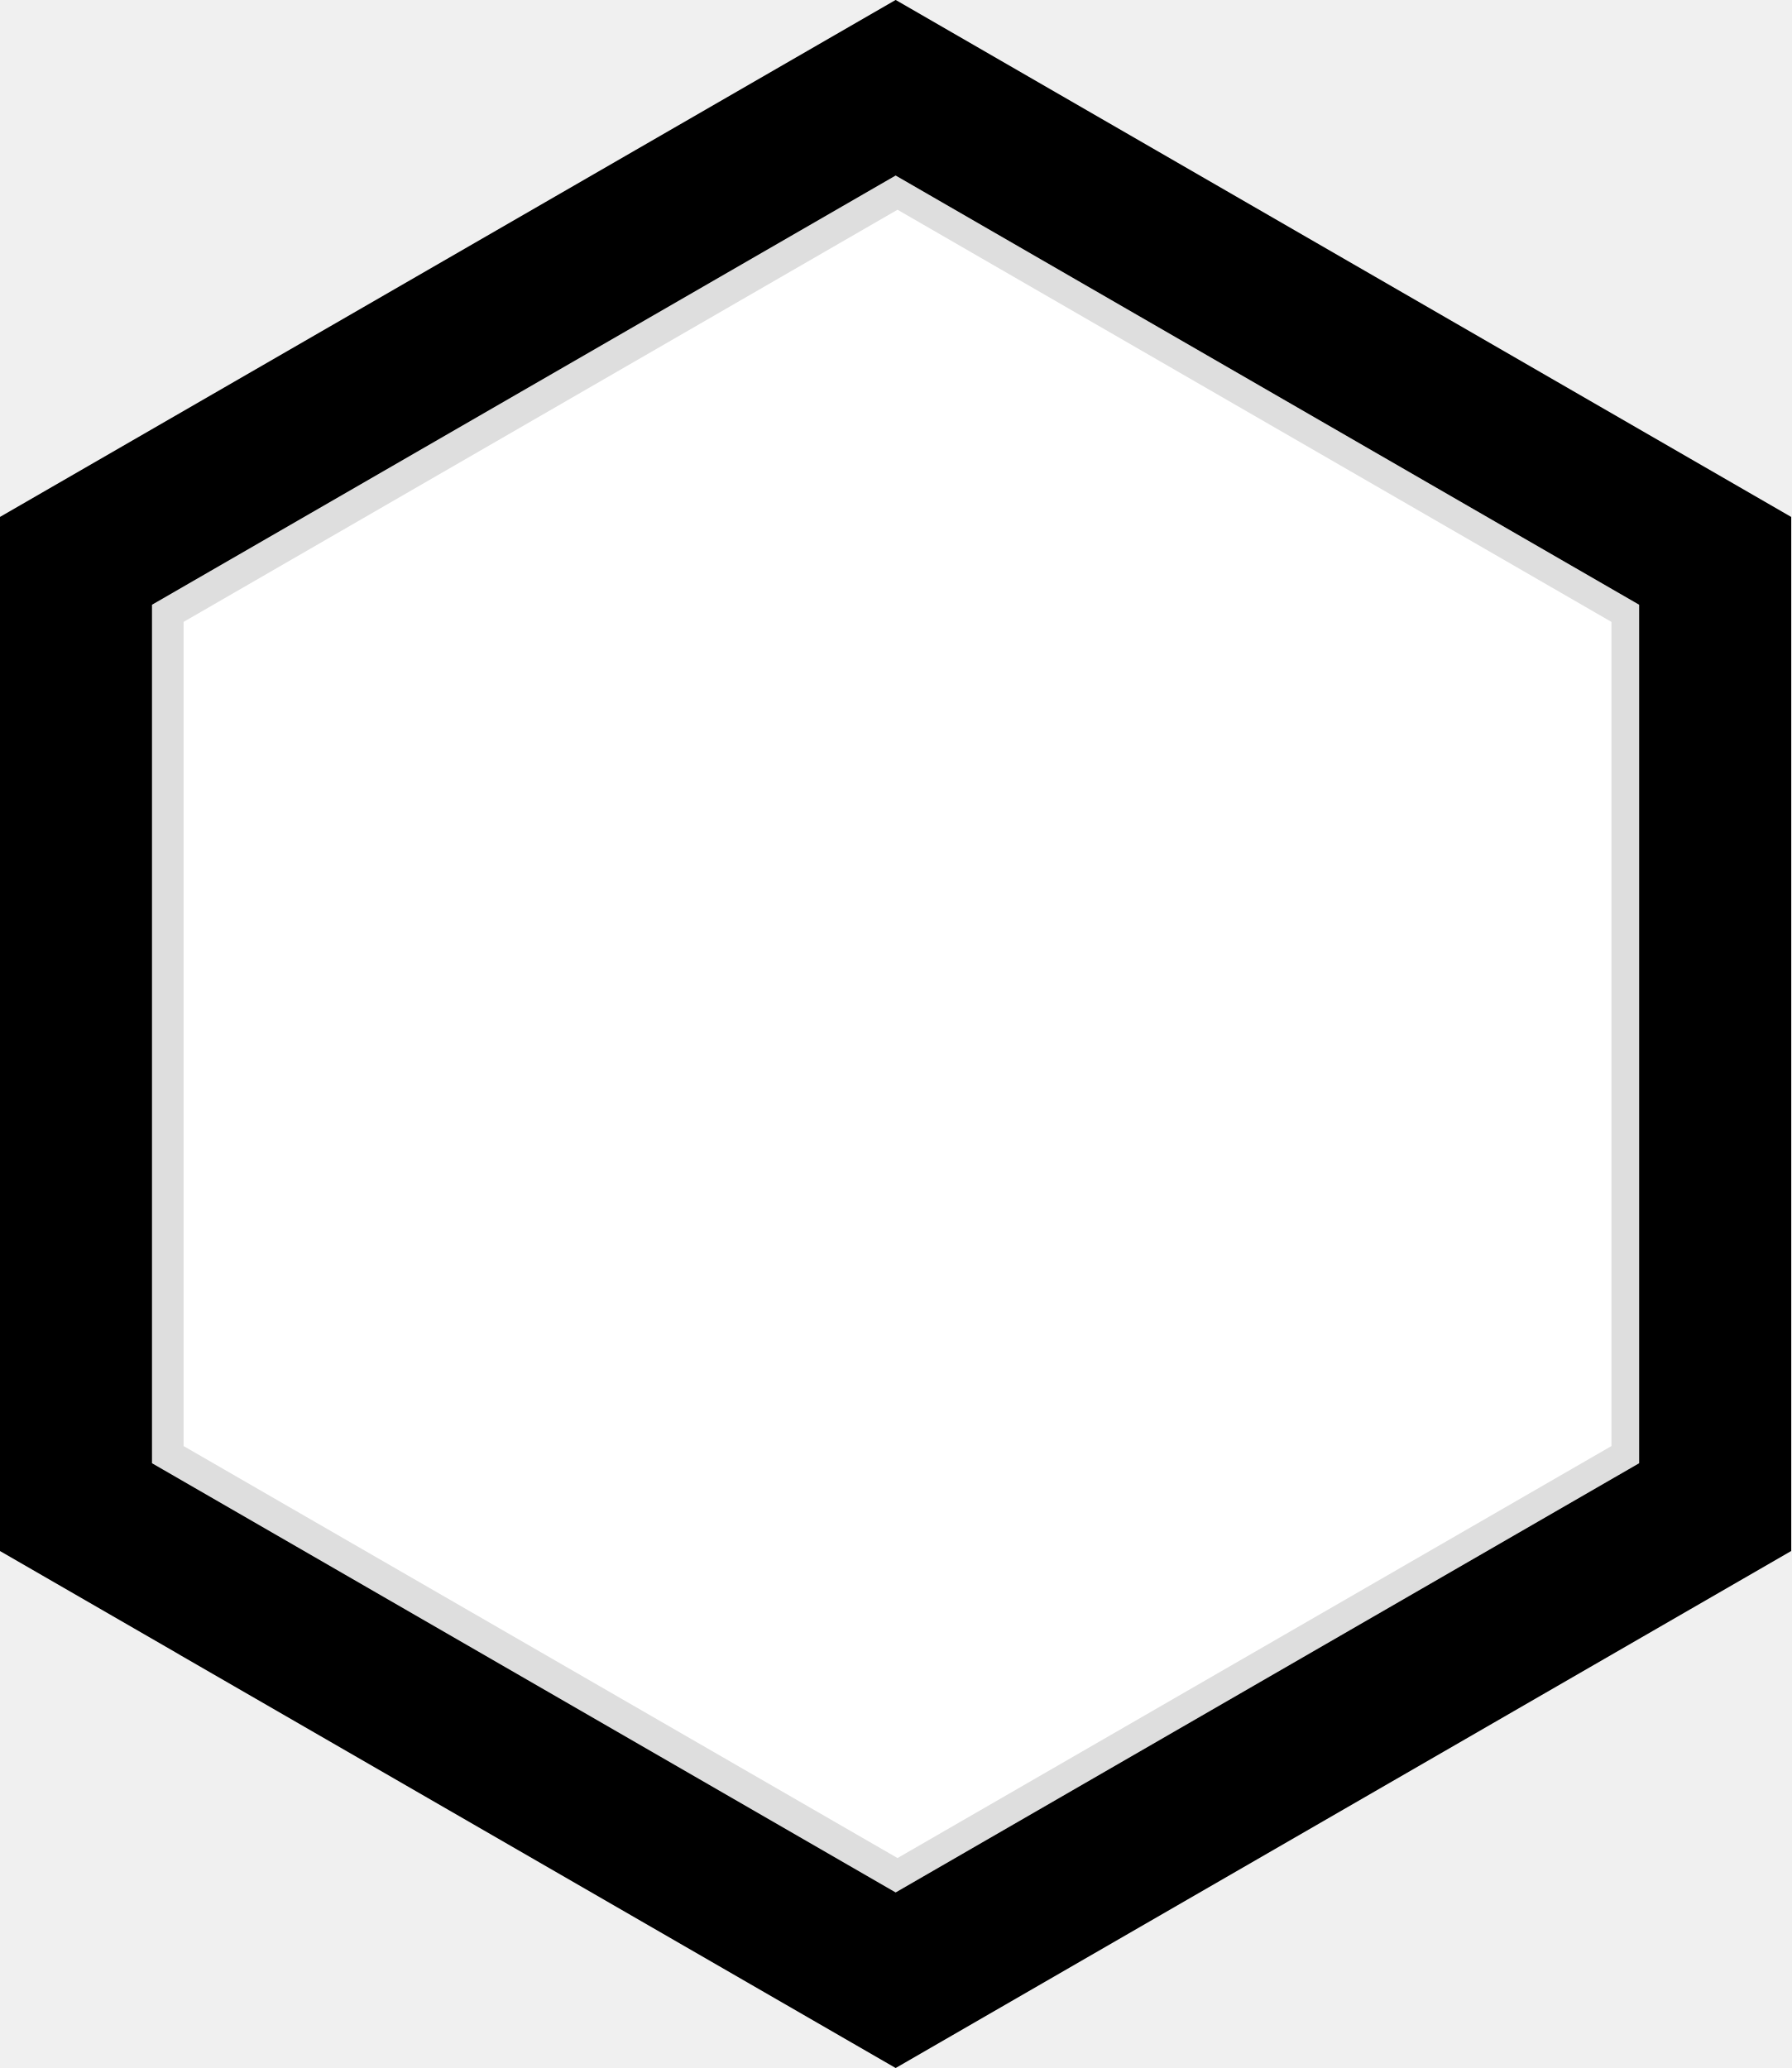
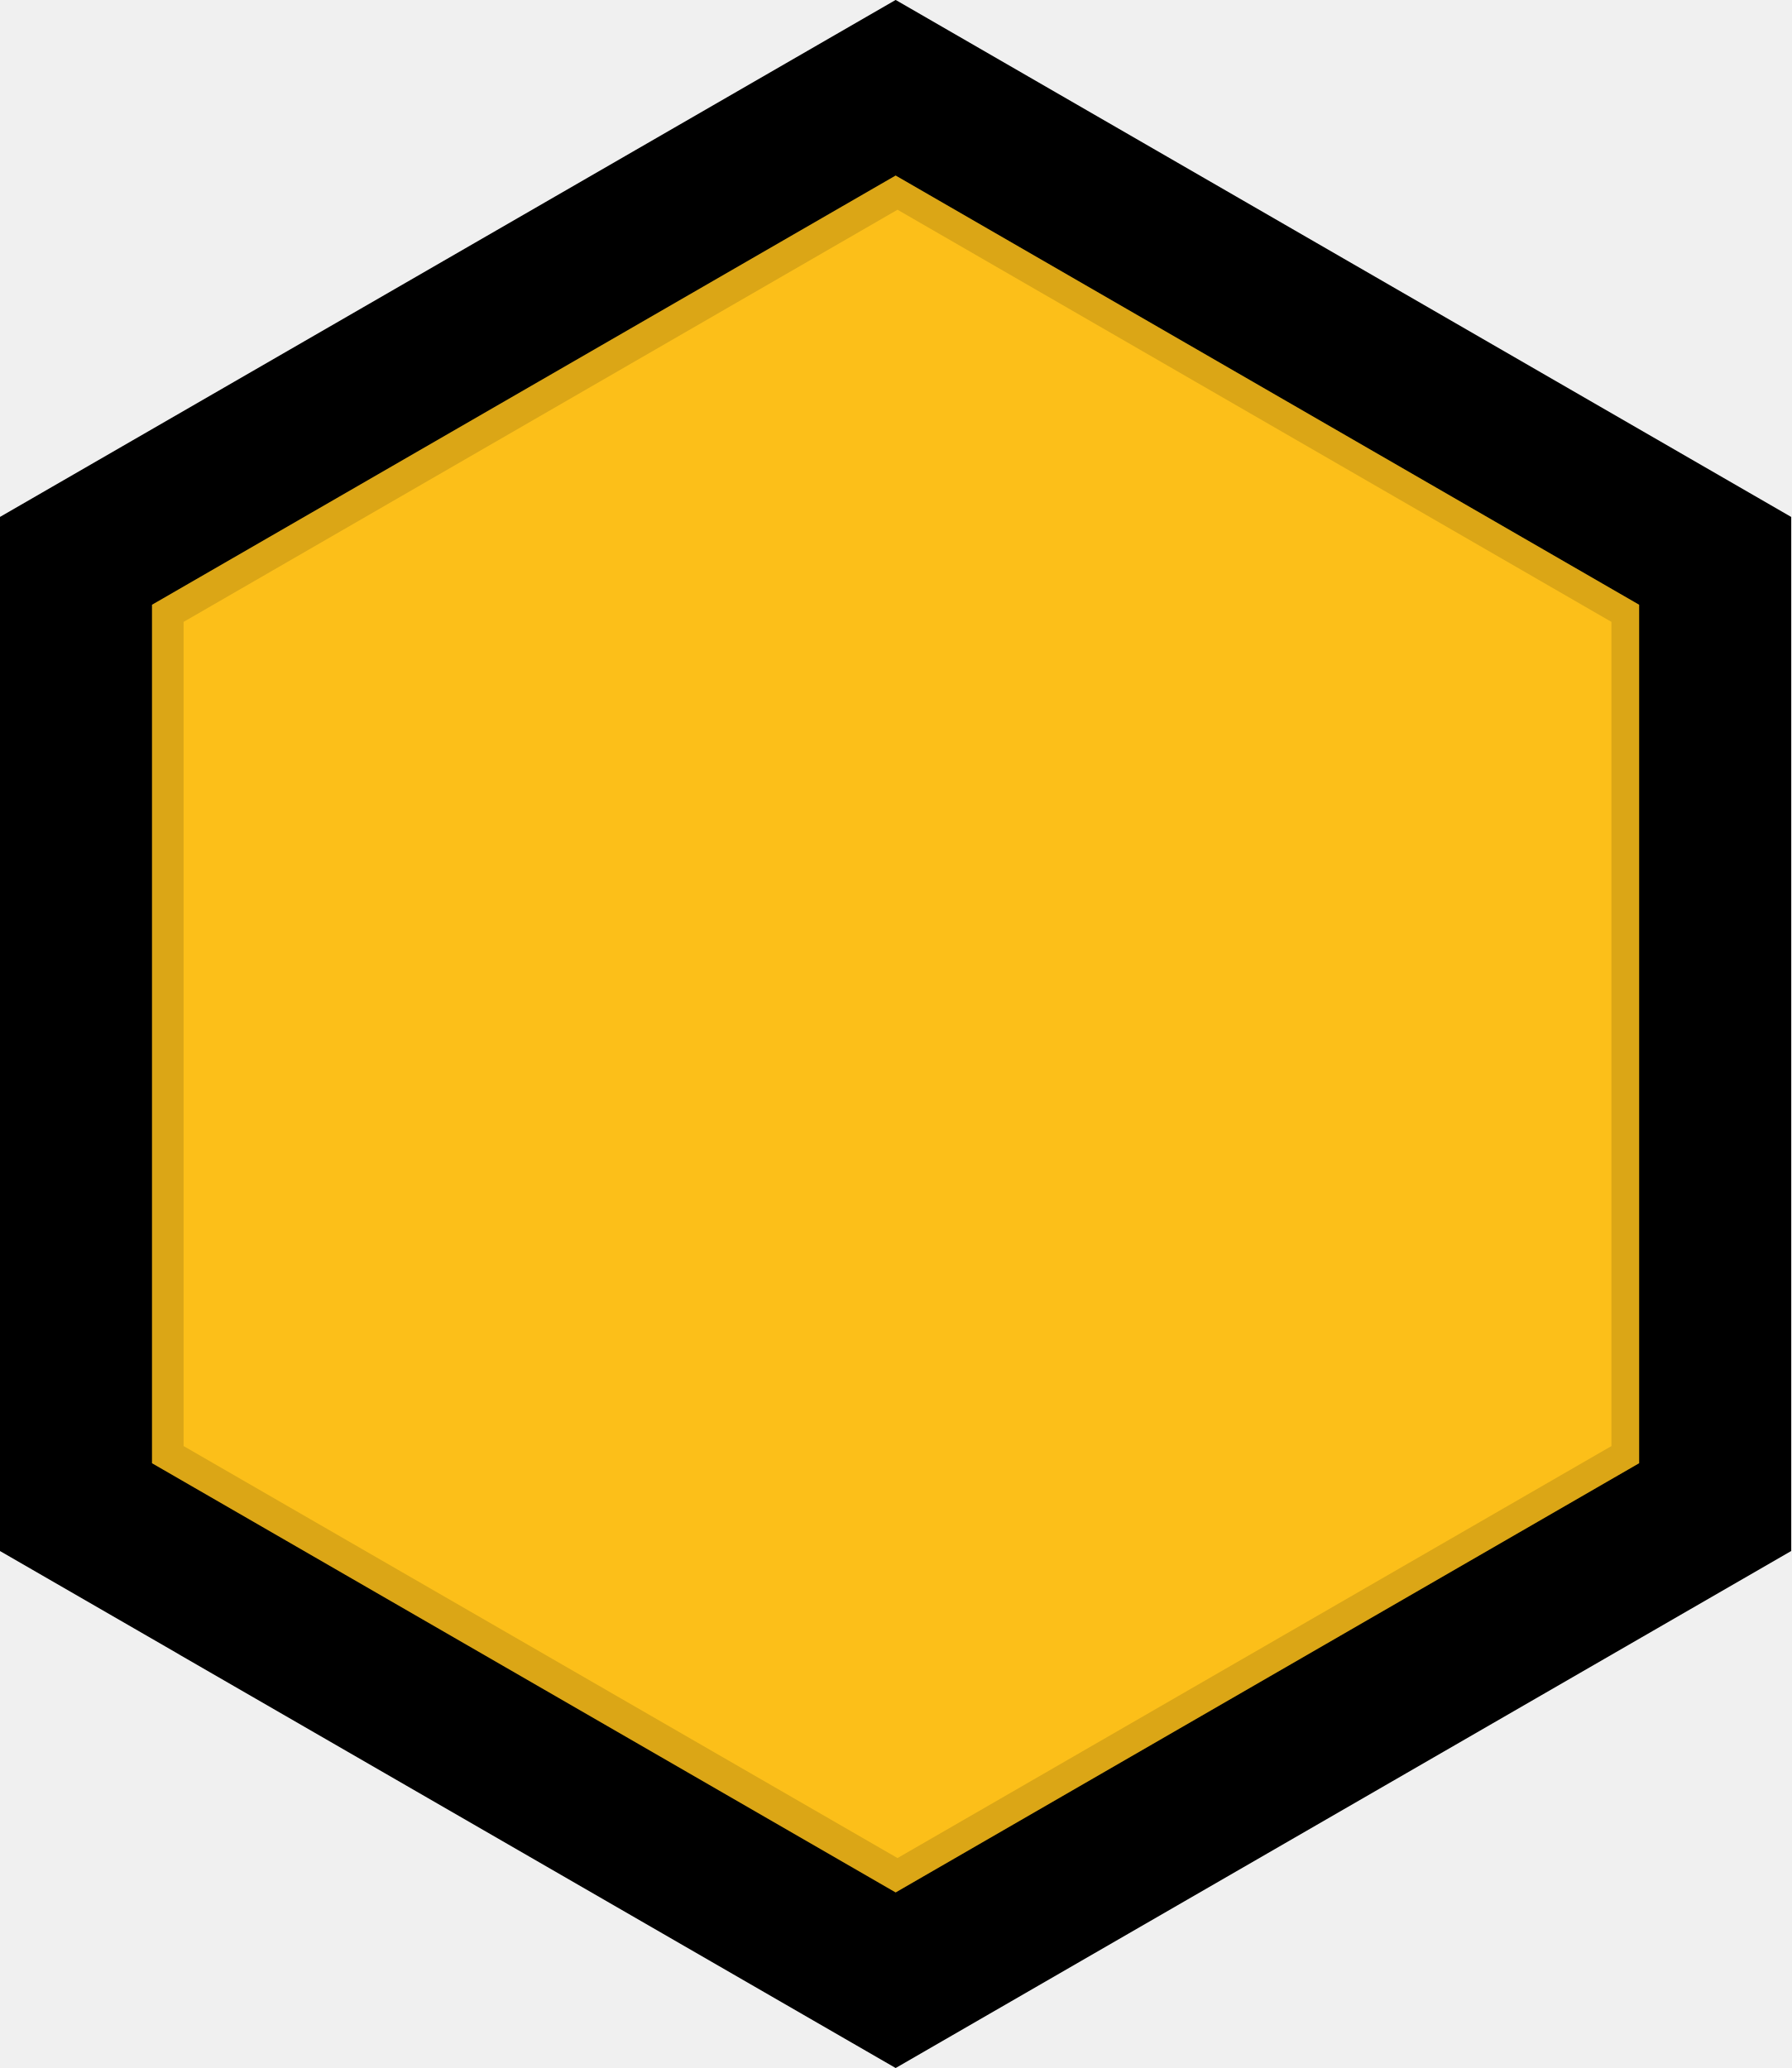
<svg xmlns="http://www.w3.org/2000/svg" version="1.1" id="Layer_1" x="0px" y="0px" viewBox="0 0 110.859 127.995" style="enable-background:new 0 0 110.859 127.995;" xml:space="preserve">
  <style type="text/css">
- 	.st0{fill:#FFFFFF;}
+ 	.st0{fill:#fcbf19;}
	.st1{opacity:0.13;enable-background:new    ;}
</style>
  <g id="Layer_63_8_">
    <polygon points="110.846,31.996 110.846,95.996 55.426,127.996 11.076,102.396 10.876,102.276 -0.004,95.996    -0.004,31.996 55.426,-0.004  " />
  </g>
  <g id="Layer_63_7_">
    <polygon class="st0" points="101.435,37.43 101.435,90.563 55.425,117.129 9.407,90.563 9.407,37.43 55.425,10.864     " />
  </g>
  <g id="Layer_63_6_" class="st1">
    <path d="M55.421,10.861L9.411,37.431v53.13l46.01,26.57l46.01-26.57v-53.13L55.421,10.861z M99.721,89.501l-44.18,25.5   l-44.18-25.5V38.491l44.18-25.51l44.18,25.51V89.501z" />
  </g>
</svg>
